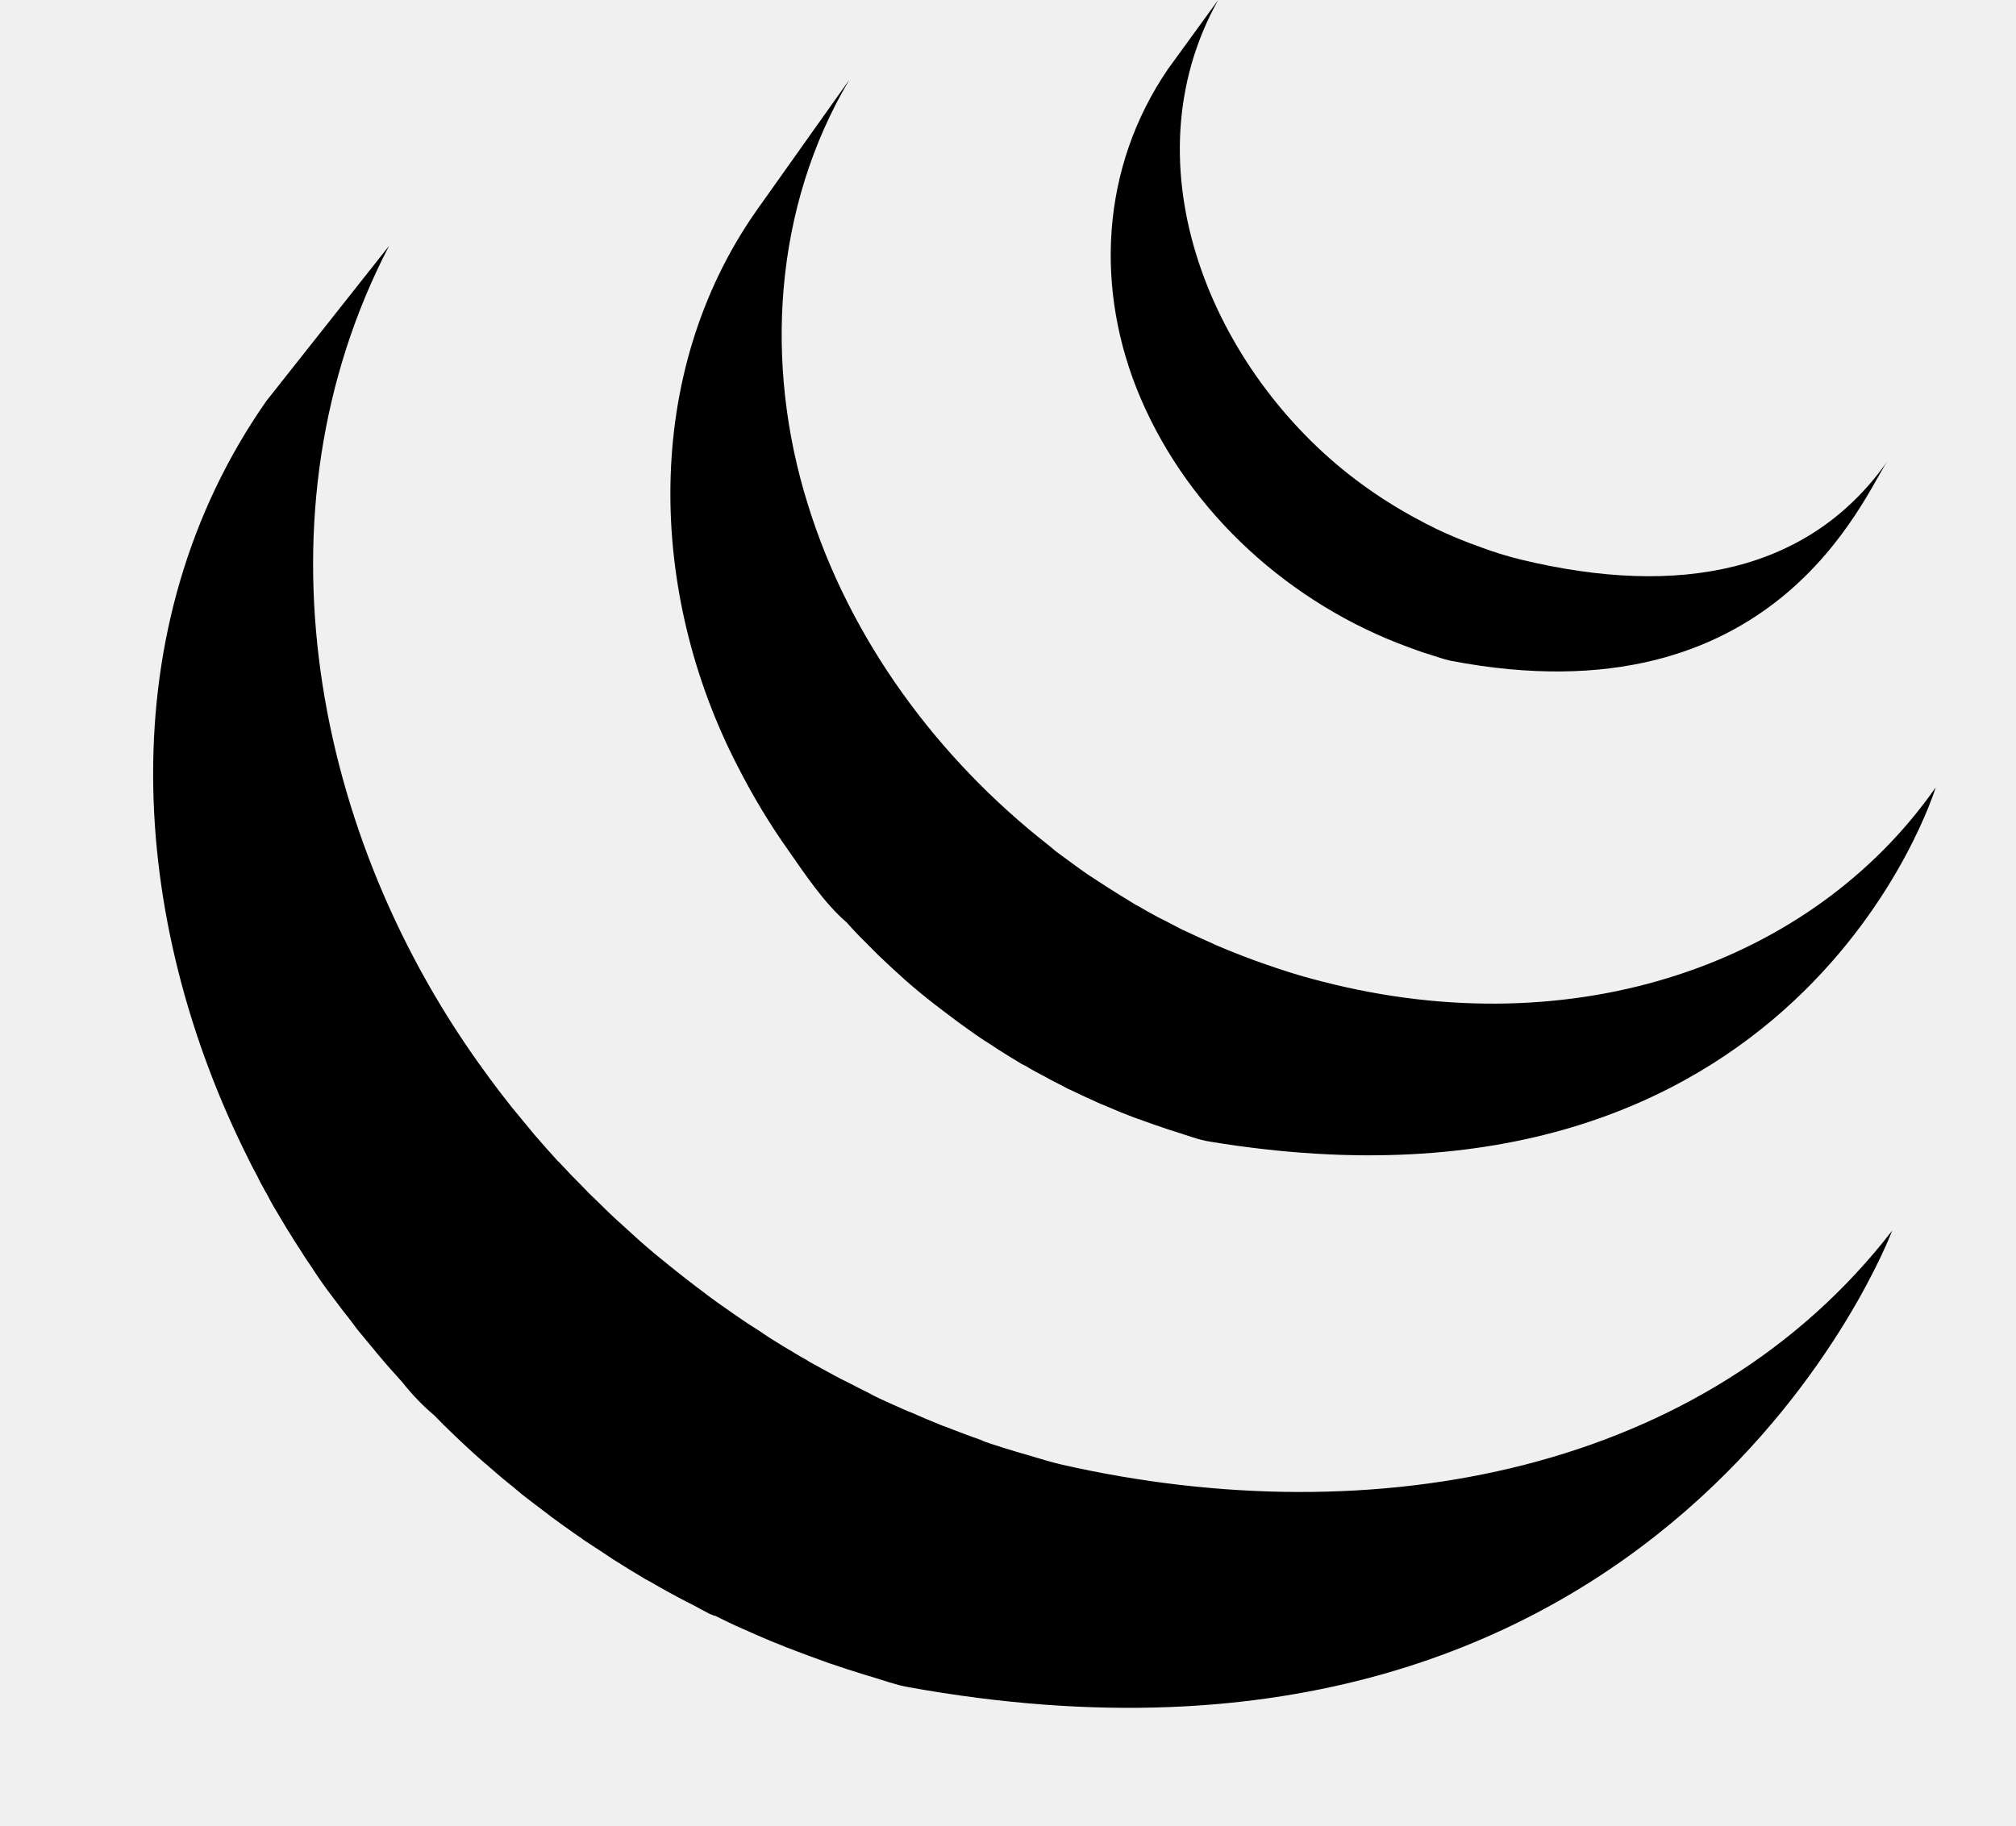
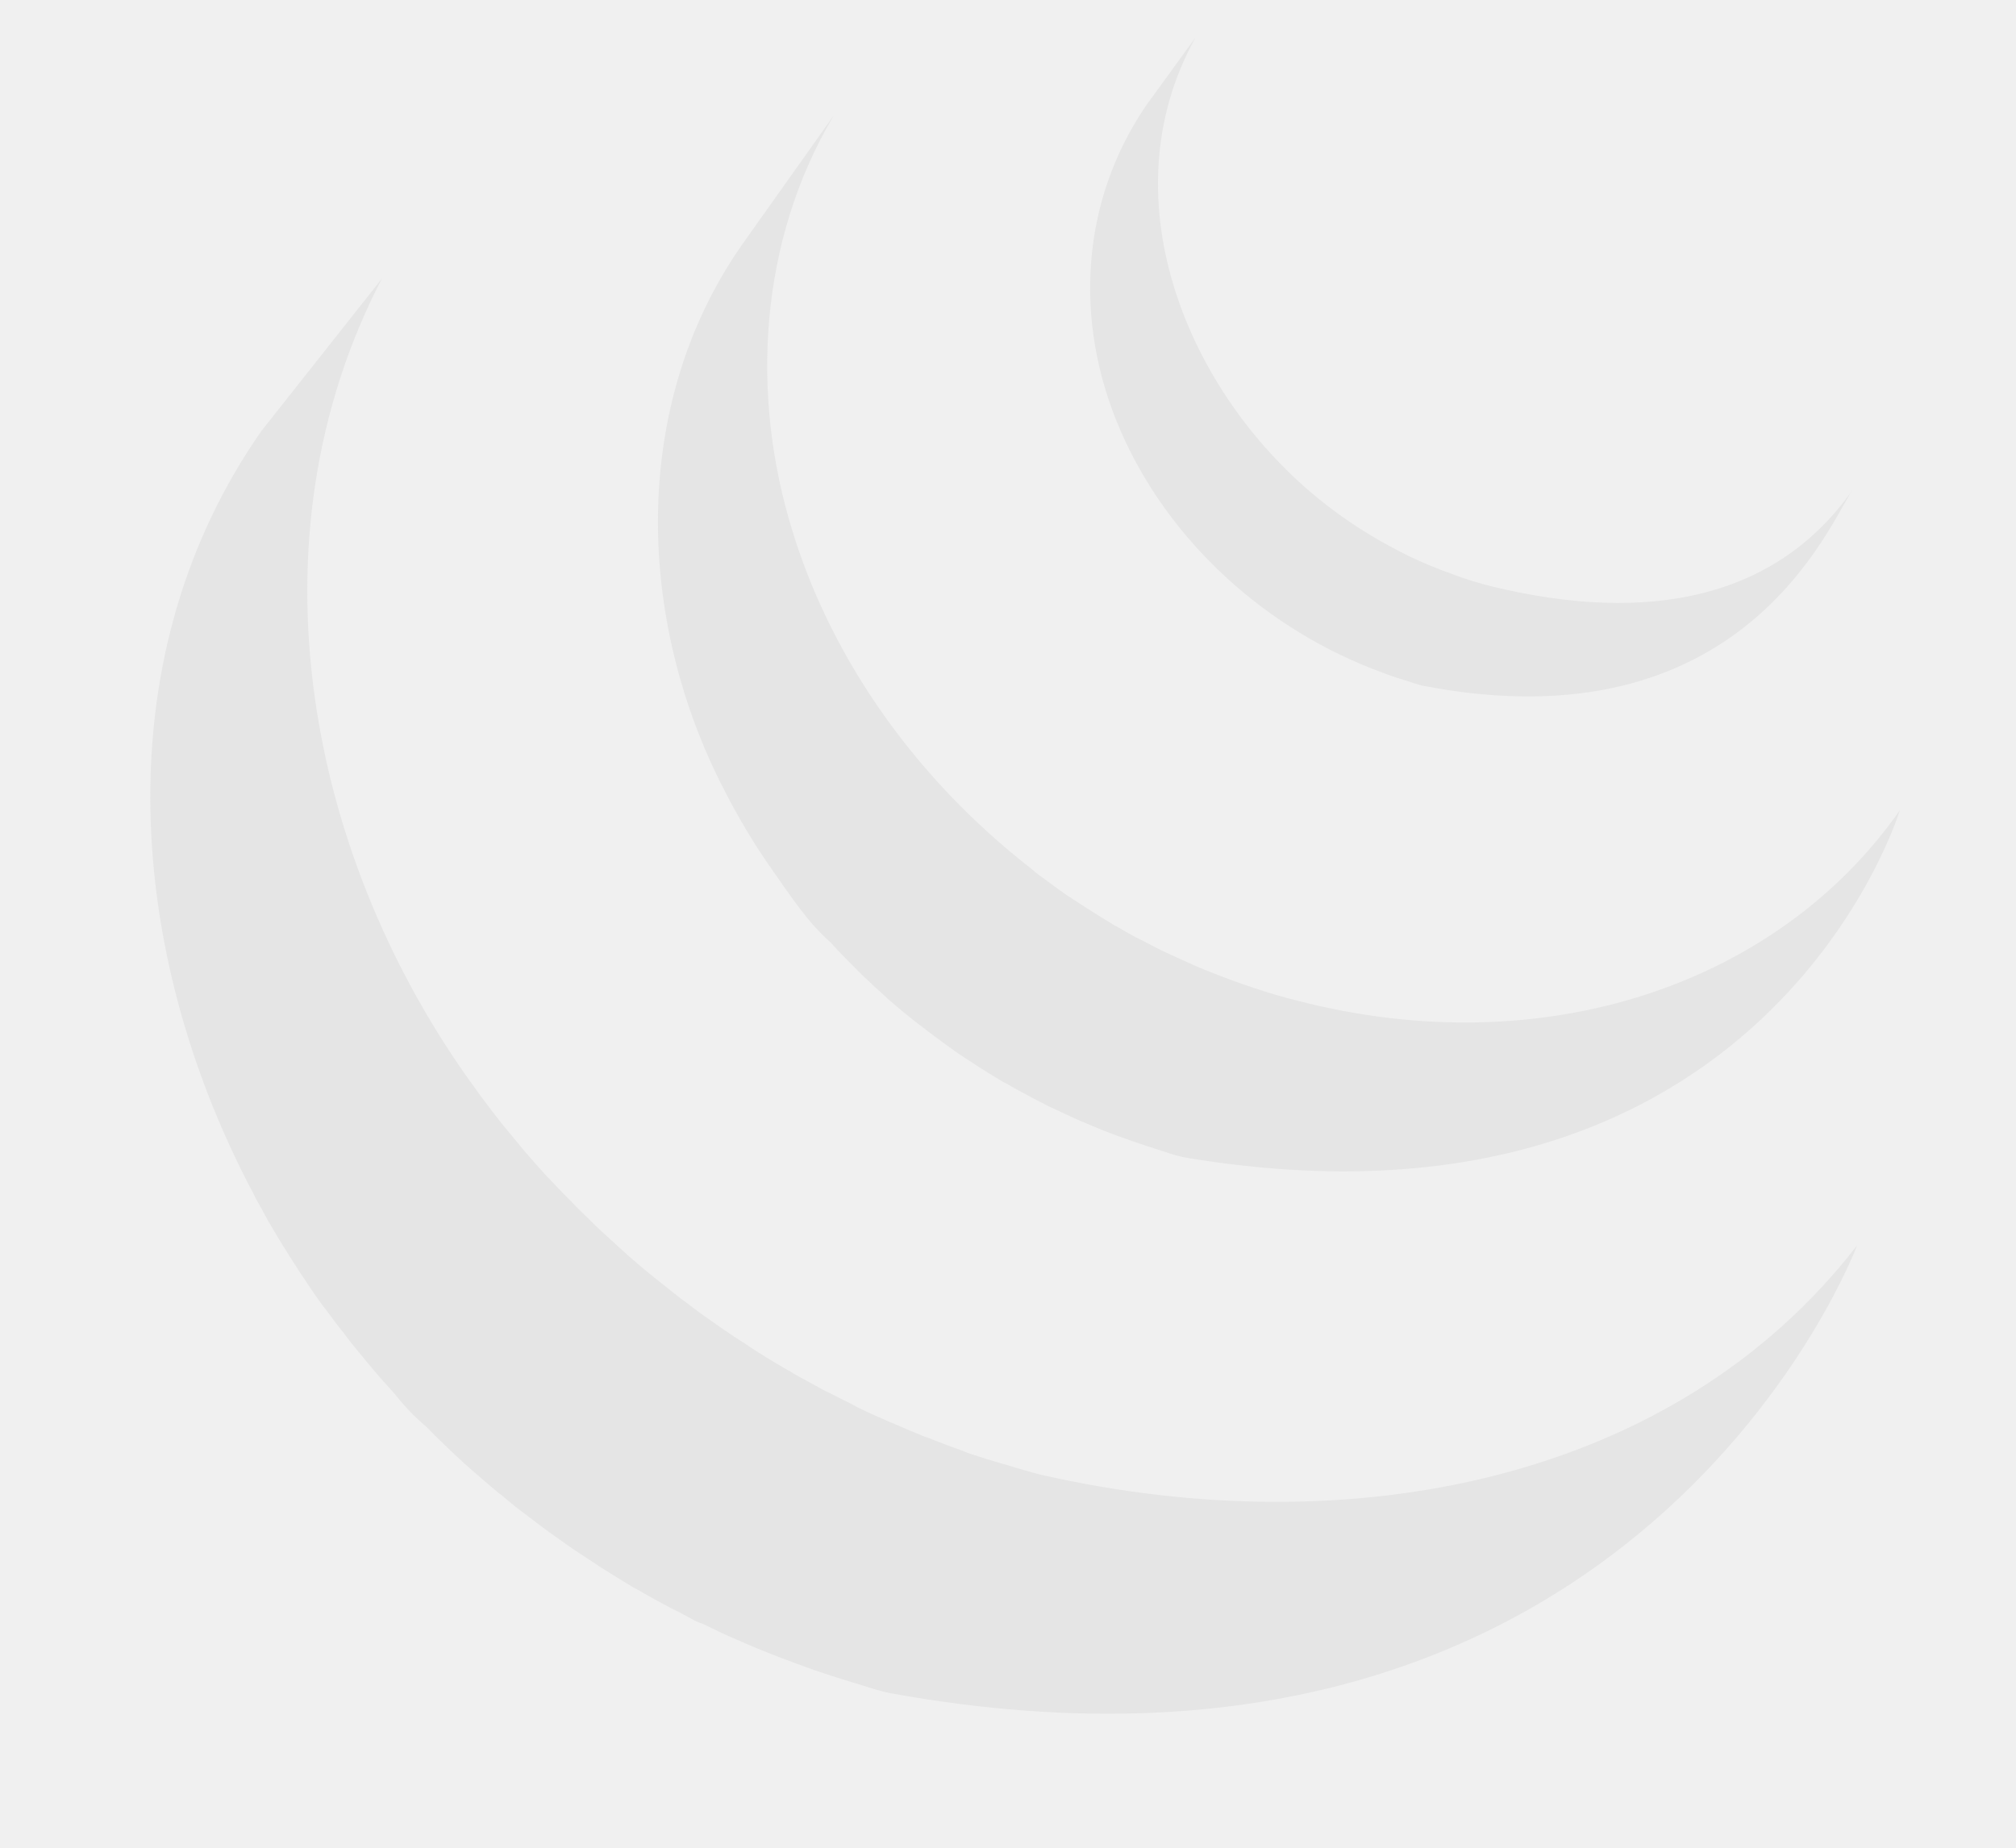
- <svg xmlns="http://www.w3.org/2000/svg" width="53" height="48" viewBox="0 0 53 48" fill="none">
-   <path d="M6.771 30.942C6.816 31.043 6.867 31.137 6.921 31.231C6.947 31.285 6.982 31.342 7.013 31.393C7.064 31.494 7.118 31.592 7.171 31.689L7.478 32.205C7.534 32.301 7.589 32.394 7.653 32.488C7.761 32.672 7.888 32.851 7.999 33.035C8.05 33.111 8.097 33.187 8.153 33.263C8.368 33.597 8.563 33.874 8.772 34.144C8.921 34.345 9.069 34.542 9.229 34.739C9.282 34.814 9.341 34.888 9.395 34.962L9.827 35.485C9.879 35.546 9.932 35.616 9.989 35.679C10.18 35.909 10.383 36.132 10.586 36.358C10.586 36.362 10.592 36.366 10.596 36.372C10.848 36.688 11.119 36.969 11.416 37.219L11.424 37.227C11.58 37.387 11.736 37.545 11.902 37.702L12.1 37.891C12.316 38.094 12.533 38.295 12.762 38.49C12.765 38.49 12.767 38.494 12.771 38.496L12.883 38.594C13.082 38.768 13.283 38.94 13.488 39.1L13.732 39.305C13.898 39.438 14.07 39.562 14.24 39.693L14.505 39.896C14.687 40.033 14.88 40.166 15.066 40.299C15.134 40.347 15.202 40.396 15.273 40.441L15.329 40.486L15.878 40.845L16.112 41.002C16.399 41.185 16.684 41.357 16.97 41.529C17.052 41.57 17.134 41.615 17.21 41.662C17.421 41.783 17.639 41.906 17.852 42.017C17.969 42.083 18.09 42.14 18.211 42.201C18.358 42.283 18.51 42.363 18.666 42.445C18.709 42.458 18.744 42.472 18.78 42.492L18.788 42.484C18.852 42.513 18.912 42.544 18.975 42.575C19.209 42.693 19.453 42.804 19.707 42.913C19.754 42.933 19.805 42.952 19.856 42.98C20.137 43.103 20.418 43.22 20.709 43.333C20.775 43.353 20.846 43.386 20.914 43.411C21.177 43.511 21.449 43.612 21.718 43.708L21.816 43.743C22.115 43.845 22.41 43.942 22.714 44.034C22.785 44.054 22.857 44.079 22.931 44.099C23.241 44.192 23.542 44.304 23.857 44.362C43.916 48 49.745 32.361 49.745 32.361C44.847 38.707 36.156 40.381 27.926 38.518C27.621 38.448 27.317 38.35 27.008 38.26C26.573 38.137 26.141 38.001 25.713 37.852L25.899 37.909L25.778 37.862C25.512 37.772 25.257 37.672 24.997 37.573C24.933 37.546 24.869 37.521 24.804 37.499L24.782 37.493C24.495 37.377 24.216 37.26 23.939 37.137C23.878 37.118 23.827 37.09 23.767 37.067C23.438 36.924 23.113 36.774 22.79 36.618L23.06 36.737C22.989 36.706 22.921 36.672 22.853 36.636C22.669 36.55 22.486 36.452 22.306 36.36C22.169 36.295 22.035 36.226 21.902 36.153L21.941 36.173C21.72 36.056 21.5 35.929 21.277 35.81C21.211 35.763 21.134 35.724 21.058 35.681C20.727 35.488 20.401 35.289 20.078 35.083L20.201 35.157C20.119 35.106 20.038 35.052 19.959 34.995L19.971 35.003C19.761 34.874 19.555 34.739 19.354 34.597C19.287 34.554 19.227 34.507 19.159 34.46C18.948 34.317 18.741 34.168 18.538 34.015L18.584 34.048C18.502 33.982 18.415 33.919 18.327 33.855C18.155 33.72 17.981 33.591 17.809 33.451L17.579 33.267C17.333 33.072 17.092 32.871 16.856 32.664L16.854 32.662L16.177 32.047L15.982 31.863C15.821 31.701 15.657 31.547 15.493 31.387L15.304 31.192C15.102 30.991 14.905 30.786 14.712 30.576L14.701 30.563L14.667 30.535C14.461 30.308 14.257 30.079 14.056 29.846C14.004 29.786 13.955 29.721 13.9 29.657L13.457 29.12C13.257 28.869 13.062 28.614 12.871 28.356L12.793 28.247C8.228 22.045 6.576 13.487 10.229 6.465L7.003 10.544C2.854 16.478 3.367 24.195 6.54 30.496C6.613 30.651 6.693 30.795 6.771 30.942V30.942Z" fill="black" />
-   <path d="M20.746 22.393L20.724 22.362L20.707 22.338L20.746 22.393Z" fill="black" />
-   <path d="M22.929 24.955L23.105 25.131C23.327 25.345 23.556 25.554 23.788 25.763L23.817 25.789C24.052 25.996 24.315 26.212 24.587 26.423L24.628 26.454C24.694 26.499 24.751 26.552 24.815 26.597C25.089 26.808 25.364 27.009 25.651 27.21L25.68 27.228C25.801 27.316 25.93 27.396 26.067 27.482C26.122 27.517 26.184 27.564 26.243 27.599C26.45 27.732 26.653 27.855 26.862 27.981C26.895 27.995 26.924 28.013 26.955 28.026C27.131 28.134 27.323 28.237 27.506 28.331C27.57 28.37 27.633 28.399 27.699 28.436C27.83 28.501 27.959 28.569 28.084 28.636L28.146 28.663C28.41 28.792 28.68 28.913 28.943 29.032C29.01 29.057 29.066 29.079 29.123 29.106C29.34 29.2 29.56 29.29 29.777 29.372C29.875 29.405 29.966 29.444 30.058 29.473C30.257 29.547 30.466 29.616 30.663 29.684L30.937 29.772C31.222 29.86 31.511 29.975 31.814 30.022C47.304 32.572 50.889 20.706 50.889 20.706C47.661 25.328 41.415 27.53 34.758 25.81C34.426 25.726 34.096 25.632 33.77 25.527L33.881 25.558C33.788 25.533 33.706 25.503 33.616 25.476C33.413 25.406 33.204 25.337 33.007 25.265L32.725 25.16C32.507 25.072 32.284 24.99 32.071 24.896C32.005 24.867 31.944 24.847 31.894 24.818C31.62 24.695 31.345 24.574 31.077 24.445L30.675 24.236L30.443 24.119C30.263 24.025 30.097 23.928 29.925 23.828C29.882 23.808 29.839 23.784 29.799 23.758L29.804 23.76C29.597 23.631 29.383 23.506 29.183 23.375C29.117 23.338 29.056 23.293 28.994 23.254L28.588 22.99C28.307 22.795 28.031 22.586 27.752 22.383C27.69 22.326 27.629 22.28 27.569 22.229C24.642 19.939 22.334 16.808 21.238 13.264C20.084 9.58 20.338 5.448 22.331 2.095L19.881 5.547C16.872 9.845 17.042 15.59 19.385 20.136C19.813 20.975 20.246 21.684 20.724 22.36C21.17 22.996 21.662 23.742 22.255 24.254C22.466 24.494 22.693 24.722 22.929 24.955V24.955Z" fill="black" />
-   <path d="M8.782 34.156L8.774 34.144L8.761 34.126L8.782 34.156ZM16.901 32.703L16.921 32.717L16.925 32.722L16.901 32.703Z" fill="black" />
-   <path d="M30.71 1.81C28.936 4.401 28.766 7.619 29.988 10.476C31.287 13.51 33.94 15.893 37.033 17.021C37.16 17.07 37.283 17.111 37.414 17.158L37.586 17.211C37.765 17.267 37.947 17.334 38.133 17.375C46.687 19.017 49.003 13.005 49.626 12.12C47.589 15.03 44.174 15.729 39.984 14.715C39.619 14.626 39.261 14.515 38.91 14.383L38.974 14.405C38.537 14.254 38.11 14.078 37.693 13.877L37.767 13.911C36.967 13.52 36.279 13.098 35.641 12.614C31.896 9.783 29.58 4.391 32.025 -3.05176e-05L30.71 1.81Z" fill="black" />
+ <svg xmlns="http://www.w3.org/2000/svg" width="36" height="33" viewBox="0 0 36 33" fill="none">
+   <g clip-path="url(#clip0_106_218)">
+     <path d="M4.514 21.294C4.544 21.362 4.578 21.425 4.614 21.487C4.631 21.523 4.655 21.561 4.675 21.595C4.709 21.663 4.746 21.728 4.781 21.793L4.985 22.137C5.023 22.201 5.059 22.263 5.102 22.325C5.174 22.448 5.259 22.567 5.333 22.69C5.367 22.741 5.398 22.791 5.436 22.842C5.579 23.065 5.709 23.25 5.848 23.429C5.947 23.563 6.046 23.695 6.153 23.826C6.188 23.876 6.227 23.925 6.264 23.975L6.551 24.324C6.586 24.364 6.622 24.411 6.659 24.453C6.787 24.606 6.922 24.755 7.058 24.905C7.058 24.908 7.061 24.911 7.064 24.915C7.232 25.125 7.413 25.313 7.611 25.48L7.616 25.485C7.72 25.591 7.824 25.697 7.935 25.801L8.066 25.927C8.211 26.063 8.355 26.197 8.508 26.327C8.51 26.327 8.512 26.33 8.514 26.331L8.588 26.396C8.721 26.512 8.855 26.627 8.992 26.733L9.155 26.87C9.265 26.958 9.38 27.042 9.493 27.129L9.67 27.264C9.791 27.355 9.92 27.444 10.044 27.532C10.089 27.565 10.135 27.598 10.182 27.628L10.22 27.657L10.585 27.897L10.742 28.001C10.933 28.123 11.123 28.238 11.313 28.353C11.368 28.38 11.422 28.41 11.473 28.441C11.614 28.522 11.76 28.604 11.902 28.678C11.98 28.722 12.06 28.76 12.141 28.8C12.239 28.855 12.34 28.908 12.444 28.963C12.473 28.972 12.496 28.981 12.52 28.994L12.525 28.989C12.568 29.009 12.608 29.029 12.65 29.05C12.806 29.128 12.969 29.203 13.138 29.276C13.169 29.289 13.203 29.302 13.237 29.32C13.425 29.402 13.612 29.48 13.806 29.555C13.85 29.568 13.897 29.591 13.943 29.608C14.118 29.674 14.299 29.742 14.479 29.805L14.544 29.829C14.743 29.896 14.94 29.962 15.143 30.023C15.19 30.036 15.238 30.053 15.287 30.066C15.494 30.128 15.695 30.202 15.904 30.241C29.277 32.667 33.163 22.241 33.163 22.241C29.898 26.471 24.104 27.587 18.617 26.345C18.414 26.298 18.211 26.233 18.006 26.173C17.715 26.091 17.427 26 17.142 25.901L17.266 25.939L17.185 25.908C17.008 25.848 16.838 25.782 16.665 25.715C16.622 25.697 16.579 25.681 16.536 25.666L16.521 25.662C16.33 25.585 16.144 25.507 15.959 25.425C15.919 25.412 15.885 25.394 15.845 25.378C15.626 25.283 15.409 25.183 15.194 25.079L15.373 25.158C15.326 25.137 15.28 25.115 15.235 25.09C15.113 25.033 14.991 24.968 14.871 24.907C14.78 24.864 14.69 24.818 14.601 24.769L14.627 24.782C14.48 24.704 14.333 24.619 14.185 24.54C14.14 24.509 14.09 24.482 14.039 24.454C13.818 24.326 13.601 24.193 13.386 24.055L13.467 24.105C13.412 24.071 13.358 24.035 13.306 23.997L13.314 24.002C13.174 23.916 13.037 23.826 12.902 23.731C12.858 23.703 12.818 23.671 12.772 23.64C12.632 23.544 12.494 23.445 12.358 23.343L12.39 23.366C12.335 23.321 12.276 23.28 12.218 23.237C12.103 23.147 11.987 23.061 11.873 22.967L11.719 22.845C11.556 22.715 11.395 22.581 11.238 22.443L11.236 22.441L10.785 22.031L10.654 21.909C10.548 21.801 10.438 21.698 10.329 21.591L10.203 21.461C10.068 21.328 9.936 21.191 9.808 21.051L9.8 21.042L9.778 21.024C9.64 20.872 9.505 20.719 9.371 20.564C9.336 20.524 9.303 20.481 9.267 20.438L8.971 20.08C8.838 19.913 8.708 19.743 8.581 19.571L8.529 19.498C5.485 15.364 4.384 9.658 6.819 4.977L4.669 7.696C1.903 11.652 2.245 16.797 4.36 20.998C4.409 21.101 4.462 21.197 4.514 21.294V21.294Z" fill="#E5E5E5" />
+     <path d="M13.831 15.595L13.816 15.575L13.805 15.559L13.831 15.595Z" fill="#E5E5E5" />
+     <path d="M15.286 17.303L15.403 17.42C15.552 17.564 15.704 17.703 15.859 17.842L15.878 17.859C16.035 17.997 16.21 18.142 16.391 18.282L16.419 18.303C16.463 18.333 16.501 18.368 16.544 18.398C16.726 18.539 16.909 18.673 17.101 18.807L17.12 18.819C17.201 18.877 17.287 18.93 17.378 18.988C17.415 19.011 17.456 19.042 17.495 19.066C17.633 19.154 17.768 19.236 17.908 19.321C17.93 19.33 17.95 19.342 17.97 19.351C18.087 19.422 18.215 19.491 18.337 19.554C18.38 19.58 18.422 19.6 18.466 19.624C18.553 19.667 18.639 19.713 18.723 19.757L18.764 19.775C18.94 19.861 19.12 19.942 19.296 20.021C19.34 20.038 19.378 20.053 19.415 20.071C19.56 20.133 19.707 20.193 19.851 20.248C19.916 20.27 19.978 20.296 20.039 20.316C20.172 20.365 20.311 20.411 20.442 20.456L20.625 20.515C20.815 20.573 21.007 20.65 21.209 20.681C31.536 22.381 33.926 14.471 33.926 14.471C31.774 17.552 27.61 19.02 23.172 17.873C22.951 17.818 22.731 17.755 22.514 17.685L22.588 17.706C22.525 17.689 22.471 17.669 22.411 17.651C22.275 17.604 22.136 17.558 22.005 17.51L21.817 17.44C21.671 17.381 21.523 17.327 21.381 17.264C21.337 17.245 21.296 17.232 21.262 17.212C21.08 17.13 20.897 17.049 20.718 16.963L20.45 16.824L20.295 16.746C20.175 16.684 20.065 16.619 19.95 16.552C19.921 16.538 19.893 16.523 19.866 16.505L19.87 16.507C19.732 16.421 19.588 16.337 19.456 16.25C19.411 16.225 19.371 16.195 19.329 16.169L19.059 15.994C18.871 15.864 18.688 15.724 18.501 15.589C18.46 15.551 18.419 15.52 18.379 15.486C16.428 13.959 14.889 11.872 14.159 9.51C13.389 7.053 13.559 4.299 14.888 2.063L13.254 4.365C11.248 7.23 11.361 11.06 12.923 14.091C13.208 14.65 13.497 15.123 13.816 15.573C14.113 15.998 14.441 16.495 14.837 16.836C14.977 16.996 15.129 17.148 15.286 17.303V17.303Z" fill="#E5E5E5" />
+     <path d="M5.855 23.437L5.85 23.43L5.84 23.418L5.855 23.437ZM11.268 22.469L11.28 22.478L11.283 22.482L11.268 22.469Z" fill="#E5E5E5" />
+     <path d="M20.474 1.873C19.29 3.601 19.177 5.746 19.992 7.651C20.858 9.674 22.627 11.262 24.689 12.014C24.773 12.047 24.855 12.074 24.943 12.105L25.057 12.14C25.177 12.178 25.298 12.223 25.422 12.25C31.125 13.345 32.669 9.337 33.084 8.747C31.726 10.686 29.449 11.152 26.656 10.477C26.413 10.418 26.174 10.344 25.94 10.256L25.983 10.27C25.692 10.169 25.406 10.052 25.129 9.918L25.178 9.941C24.645 9.68 24.186 9.399 23.761 9.076C21.264 7.189 19.72 3.594 21.35 0.667L20.474 1.873Z" fill="#E5E5E5" />
+   </g>
+   <defs>
+     <clipPath id="clip0_106_218">
+       <rect width="35.057" height="32" fill="white" transform="translate(0 0.666748)" />
+     </clipPath>
+   </defs>
</svg>
